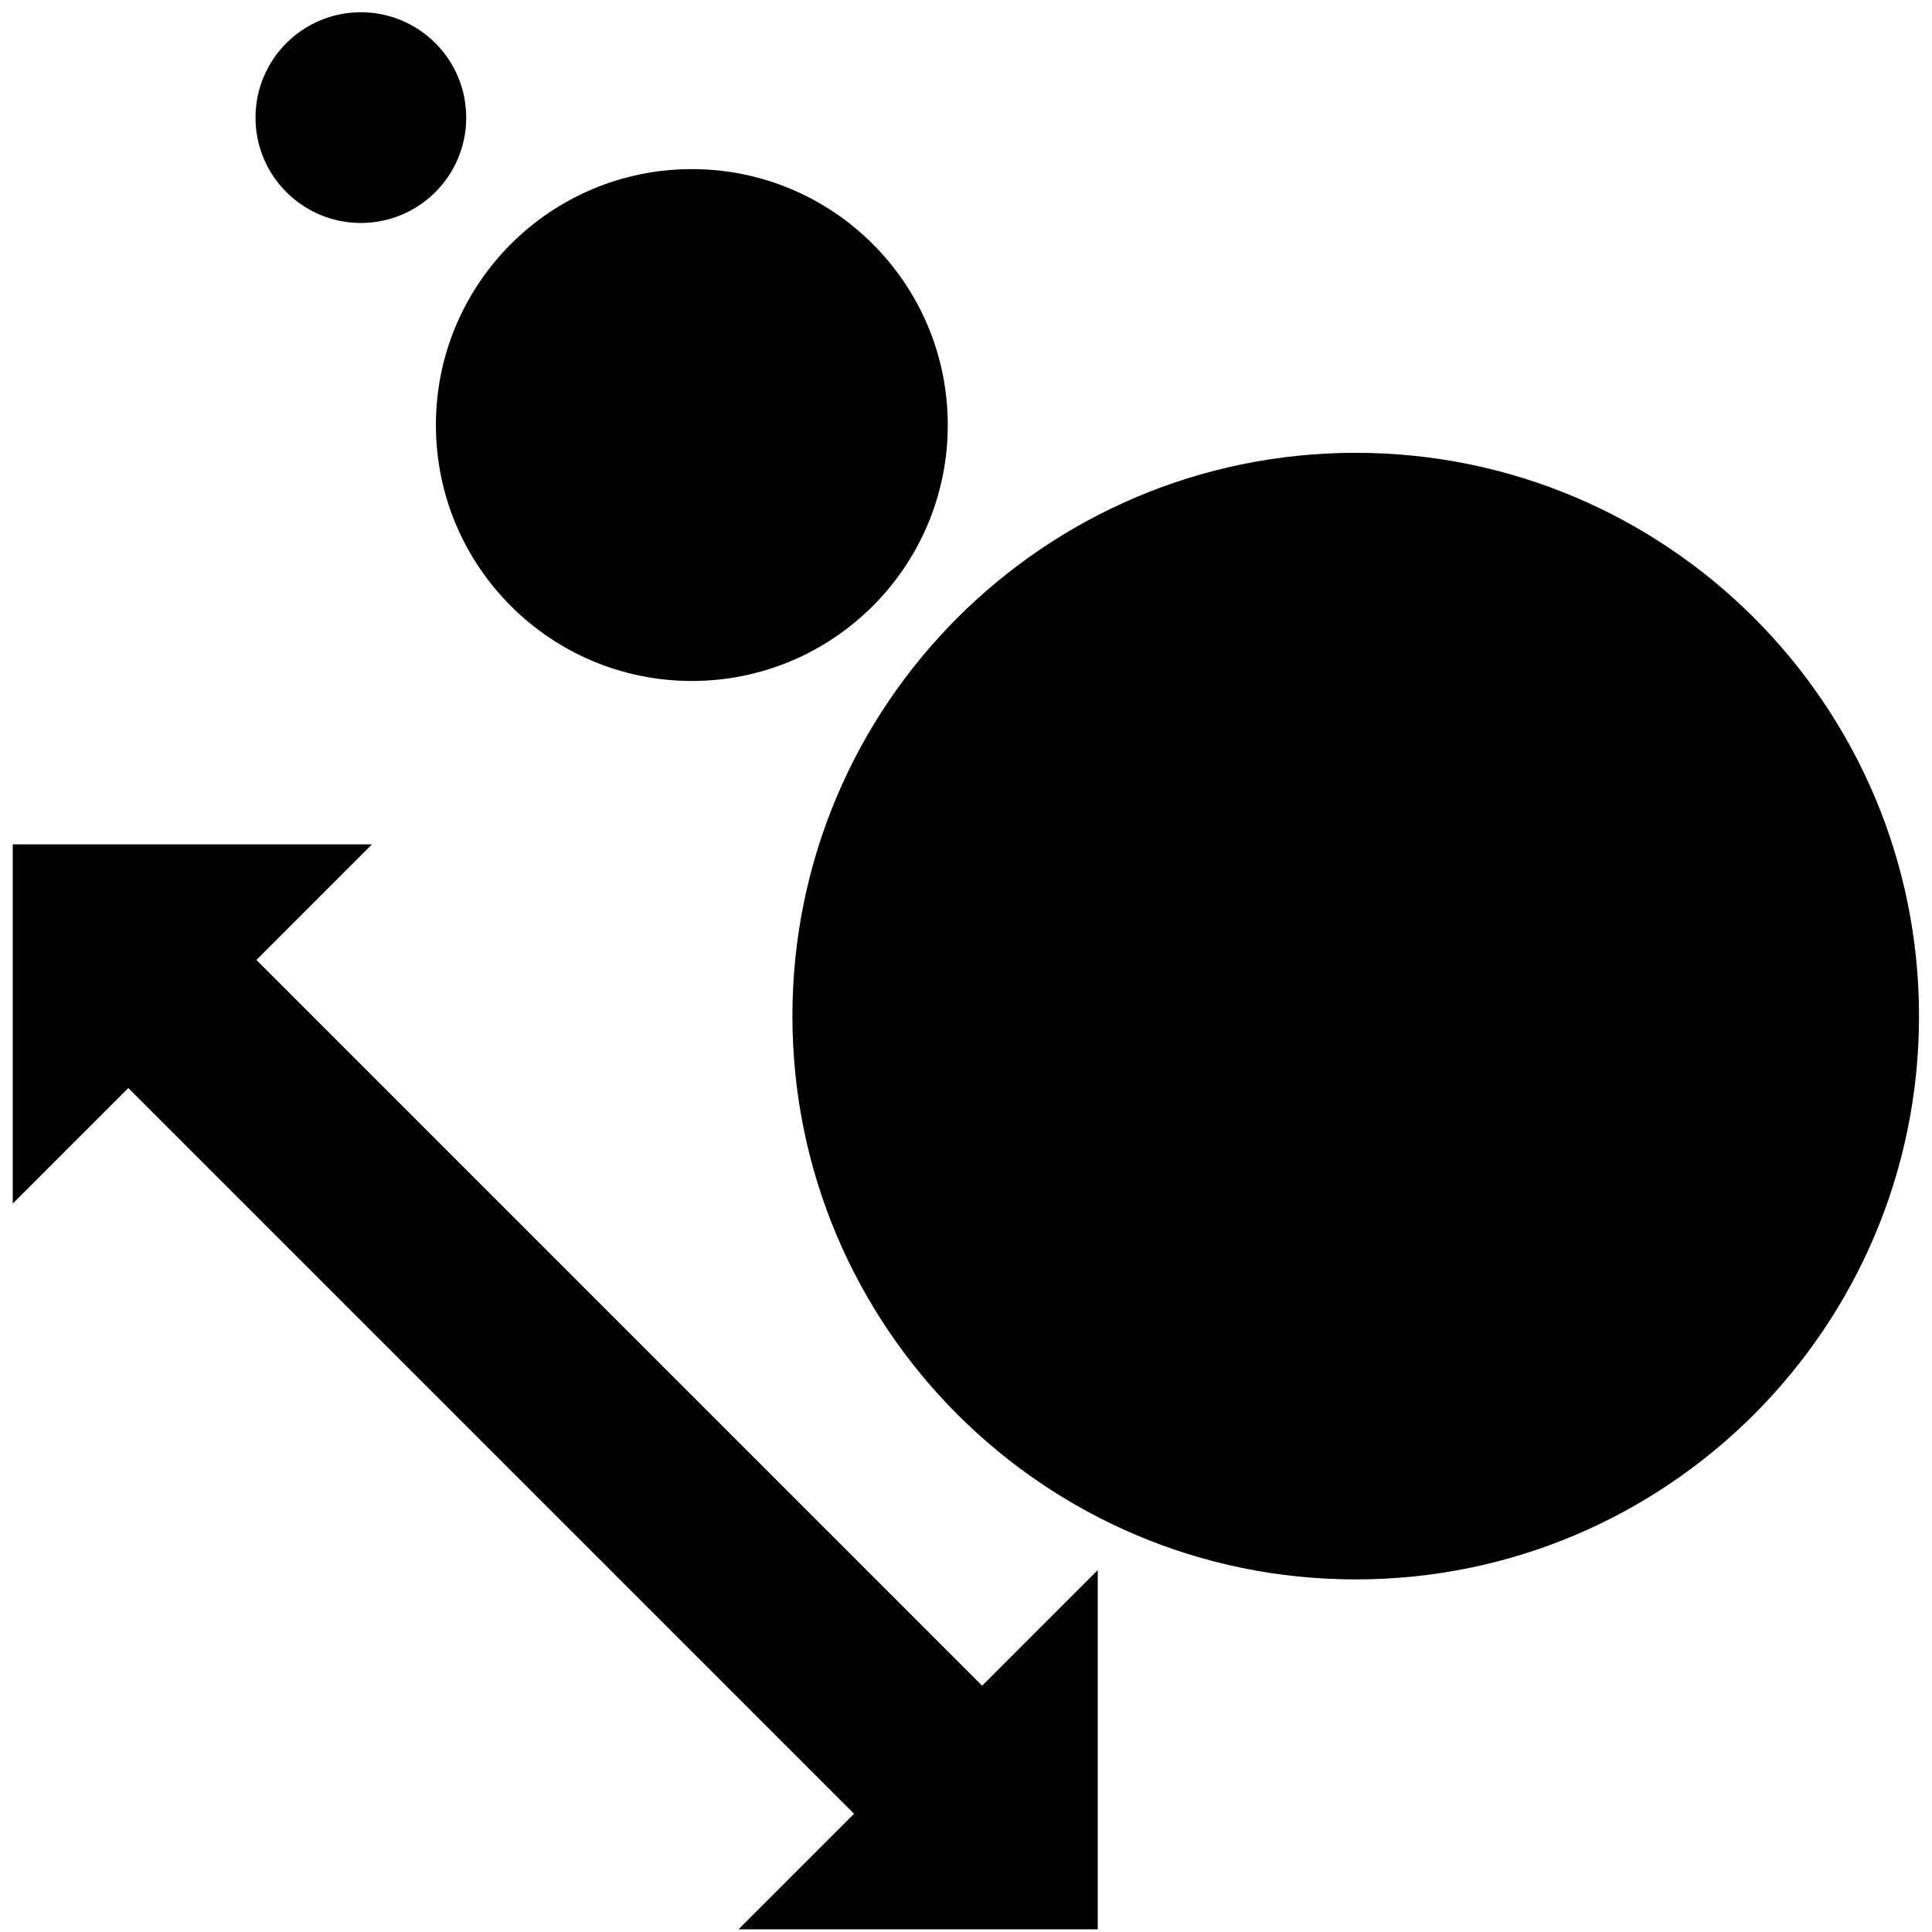
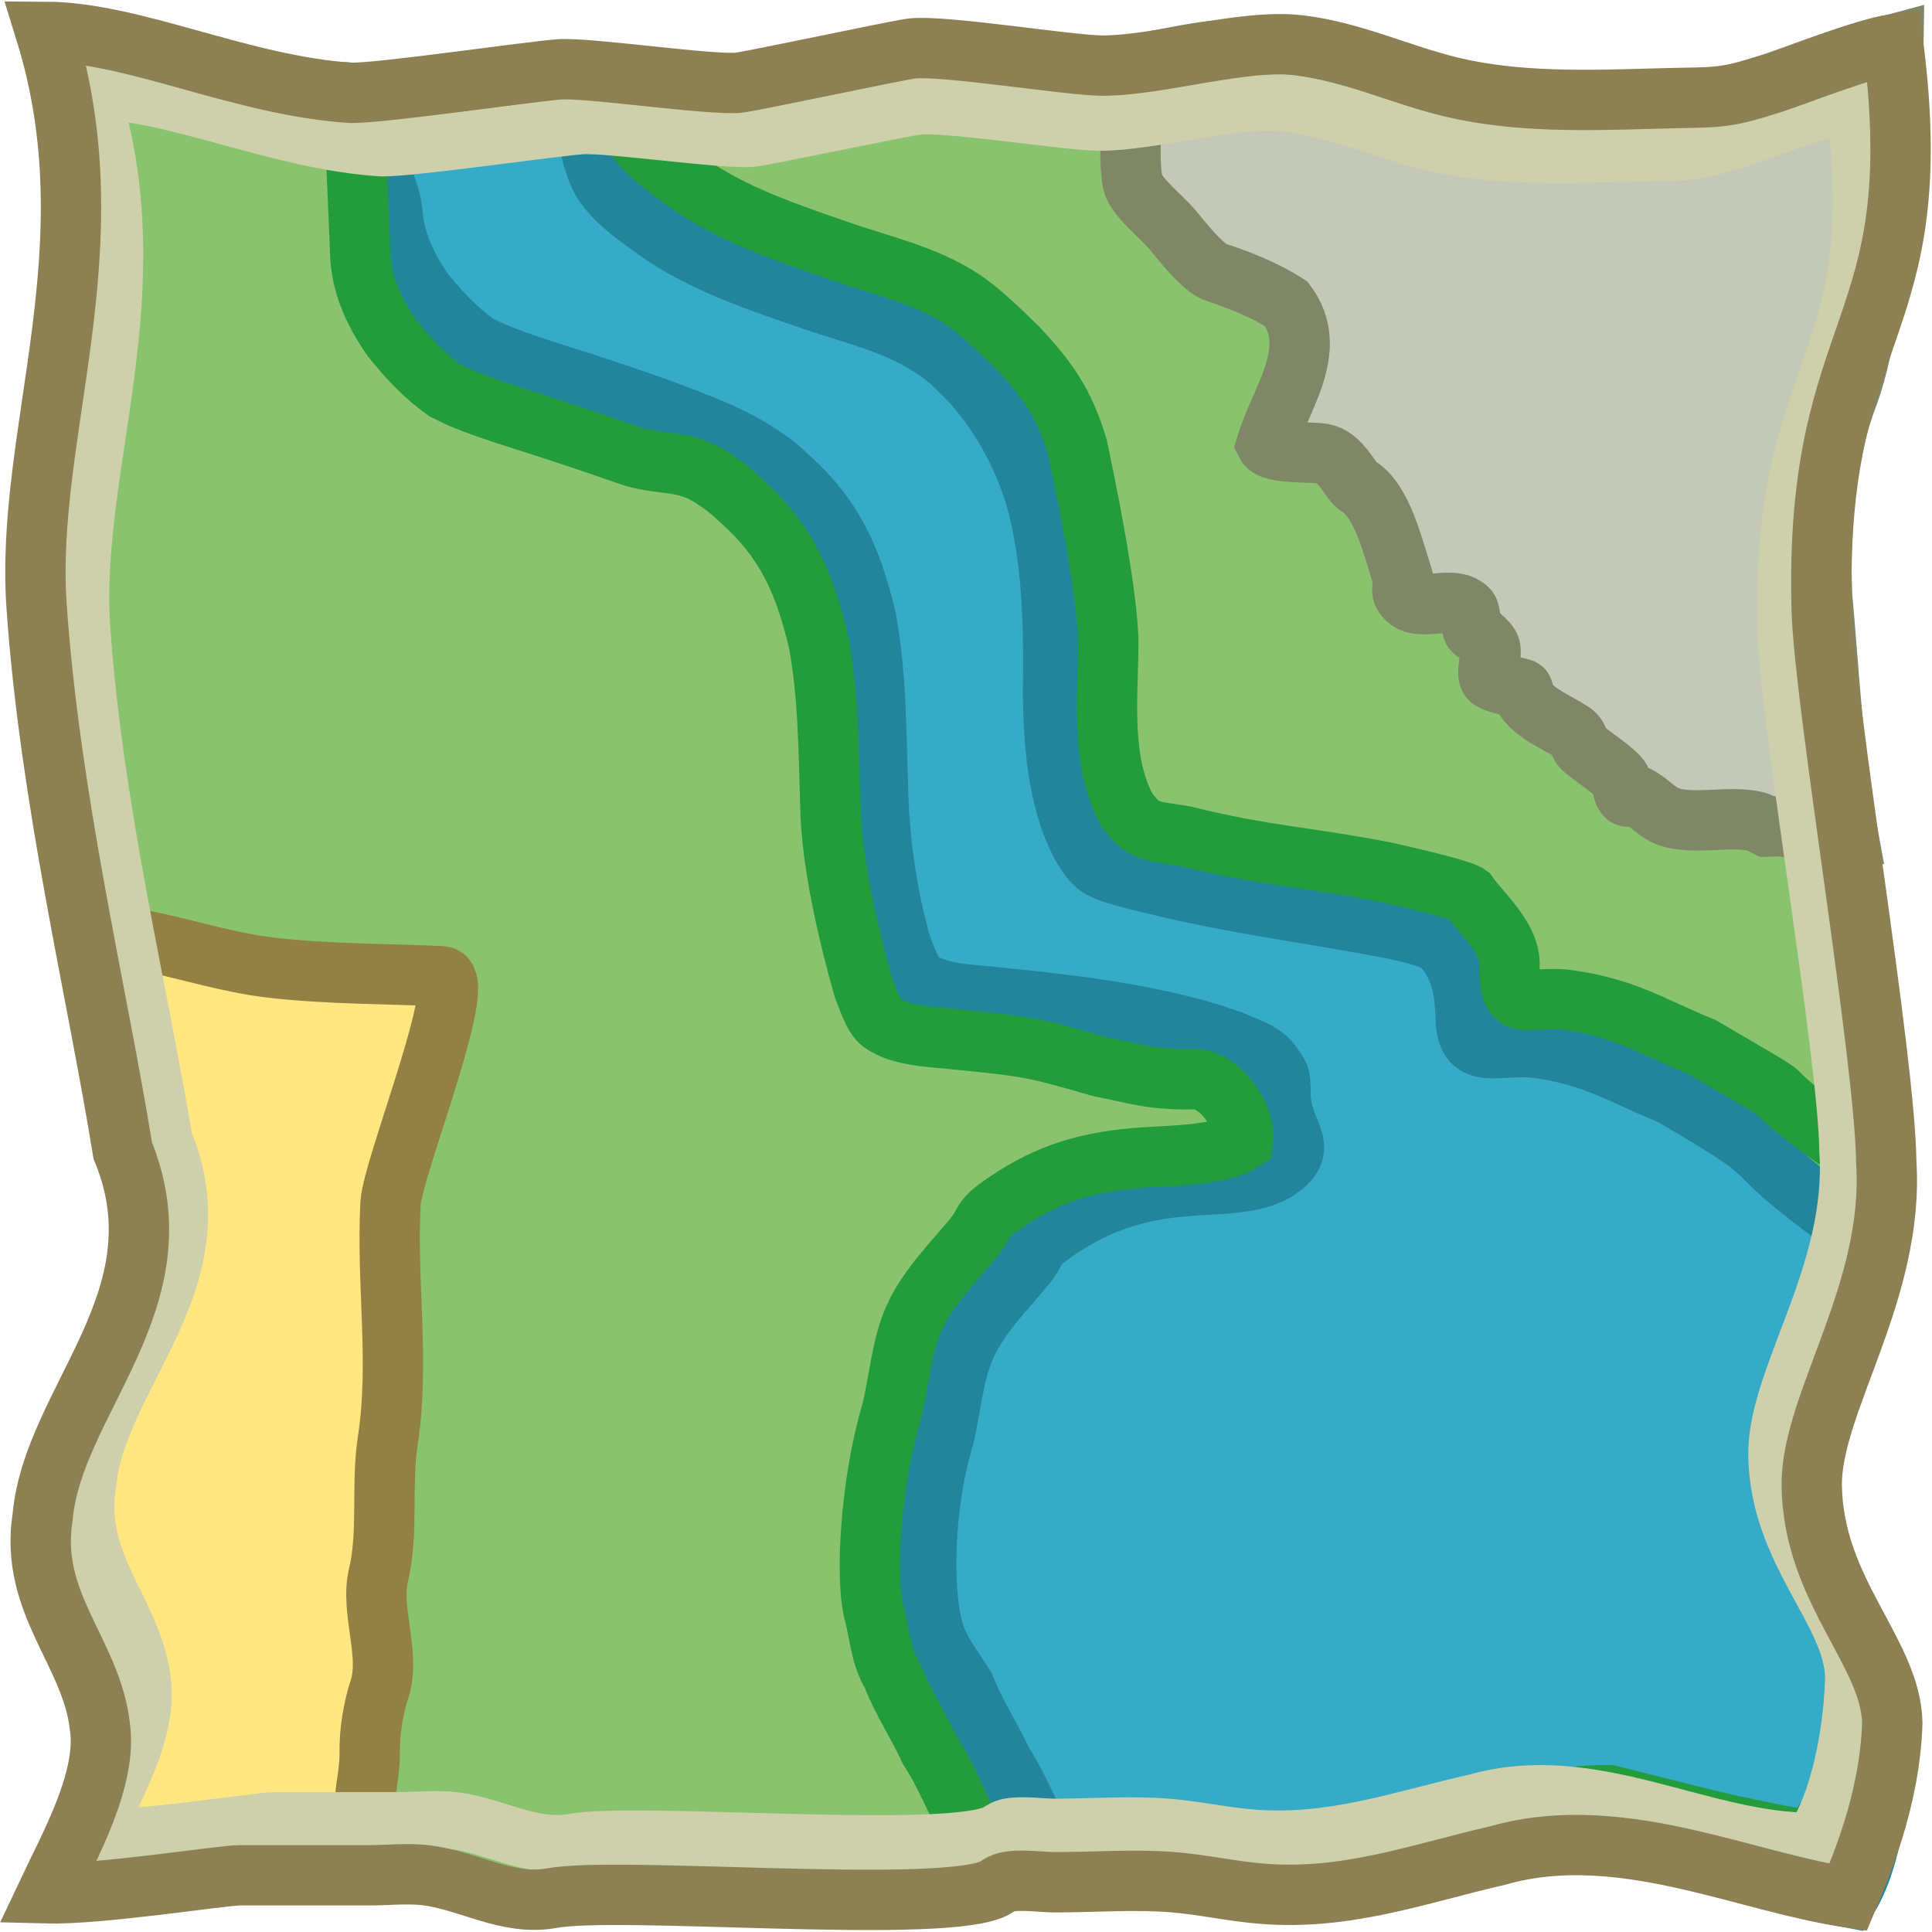
- <svg xmlns="http://www.w3.org/2000/svg" viewBox="0 0 32 32" version="1.1" id="svg8">
+ <svg xmlns="http://www.w3.org/2000/svg" width="64" height="64" viewBox="0 0 16.933 16.933" version="1.1" id="svg8">
  <defs id="defs2" />
-   <g id="layer1">
-     <path style="fill:#000000;stroke:#000000;stroke-width:1px;stroke-linecap:butt;stroke-linejoin:miter;stroke-opacity:1" d="m 17.682,27.213 v 4.243 H 13.439 L 14.853,30.042 2.125,17.314 l -1.414,1.414 -1e-7,-4.243 H 4.954 L 3.54,15.9 16.267,28.628 Z" id="path64" />
-     <circle style="fill:#000000;stroke-width:0.434" id="path66" cx="5.977" cy="1.948" r="1.745" />
-     <circle style="fill:#000000;stroke-width:1.142" id="path68" cx="22.455" cy="16.83" r="9.33" />
-     <circle style="fill:#000000;stroke-width:1.055" id="path66-9" cx="11.459" cy="7.04" r="4.239" />
+   <g id="layer1" style="display:inline">
+     <path style="opacity:0.997;fill:#8ac36e;fill-opacity:1;stroke:none;stroke-width:0.529;stroke-linecap:butt;stroke-linejoin:miter;stroke-miterlimit:4;stroke-dasharray:none;stroke-opacity:1" d="M 0.399,0.279 C 0.988,2.178 0.213,3.796 0.321,5.318 0.44,7.014 0.849,8.684 1.076,10.085 c 0.535,1.297 -0.61,2.188 -0.702,3.207 -0.121,0.759 0.427,1.188 0.501,1.837 0.069,0.461 -0.274,1.057 -0.468,1.47 0.463,0.012 1.543,-0.163 1.692,-0.163 h 1.136 c 0.161,0 0.341,-0.02 0.501,0 0.378,0.047 0.711,0.272 1.102,0.2 0.586,-0.107 3.29,0.136 3.844,-0.072 0.047,-0.017 0.085,-0.055 0.134,-0.067 0.121,-0.03 0.311,0 0.434,0 0.342,0 0.695,-0.028 1.036,0 0.257,0.021 0.511,0.079 0.768,0.1 0.744,0.062 1.365,-0.171 2.071,-0.334 1.064,-0.304 2.056,0.366 3.072,0.366 0.185,-0.221 0.368,-0.84 0.388,-1.531 -0.013,-0.615 -0.695,-1.159 -0.706,-2.078 -0.007,-0.723 0.727,-1.695 0.653,-2.838 -0.012,-0.923 -0.54,-3.995 -0.566,-4.843 -0.066,-2.546 0.953,-2.397 0.627,-4.951 -0.263,0.04 -0.874,0.282 -1.061,0.342 -0.458,0.146 -0.46,0.117 -1.036,0.134 -0.582,0.017 -1.2,0.036 -1.771,-0.1 -0.447,-0.107 -0.875,-0.313 -1.336,-0.367 -0.497,-0.059 -1.226,0.178 -1.727,0.178 -0.282,0 -1.39,-0.182 -1.67,-0.15 C 7.88,0.437 6.585,0.714 6.472,0.725 6.229,0.749 5.149,0.589 4.902,0.608 4.606,0.631 3.375,0.814 3.078,0.814 2.115,0.752 1.178,0.283 0.399,0.279 Z" id="path20" />
+     <path id="path866" style="opacity:0.997;fill:#35abc8;fill-opacity:1;stroke:#23859c;stroke-width:0.529;stroke-miterlimit:4;stroke-dasharray:none;stroke-opacity:1" d="m 10.394,10.394 c -0.472,0.043 -0.808,0.158 -1.181,0.425 -0.171,0.122 -0.114,0.137 -0.236,0.283 -0.181,0.218 -0.406,0.443 -0.52,0.709 -0.105,0.244 -0.125,0.547 -0.189,0.803 -0.184,0.614 -0.178,1.345 -0.094,1.654 0.05,0.202 0.188,0.36 0.283,0.52 0.095,0.242 0.224,0.429 0.331,0.661 0.172,0.256 0.348,0.742 0.532,1.02 0.283,-0.002 0.586,-0.042 0.838,-0.003 0.393,0.019 0.755,0.078 1.148,0.109 0.276,0.021 0.544,-0.022 0.837,-0.086 0.814,-0.151 0.876,-0.335 1.695,-0.334 0.861,0.02 1.547,0.324 2.361,0.475 0.259,-0.425 0.309,-1.223 0.291,-1.842 -0.344,-0.546 -0.604,-1.268 -0.626,-1.819 0.032,-0.426 0.232,-0.923 0.379,-1.374 l 0.199,-0.68 C 14.982,9.885 15.882,10.315 14.648,9.596 14.213,9.421 13.975,9.251 13.462,9.183 13.113,9.144 12.84,9.319 12.846,8.889 12.84,8.828 12.84,8.767 12.83,8.707 12.804,8.549 12.736,8.357 12.598,8.26 12.524,8.208 12.295,8.162 12.223,8.144 11.522,8.007 10.81,7.922 10.116,7.748 10.014,7.721 9.694,7.66 9.604,7.577 9.543,7.52 9.526,7.482 9.479,7.409 9.457,7.362 9.431,7.316 9.412,7.267 9.263,6.893 9.236,6.484 9.229,6.086 9.236,5.586 9.233,5.083 9.133,4.591 9.114,4.513 9.099,4.434 9.076,4.357 8.961,3.976 8.763,3.618 8.494,3.326 8.352,3.187 8.321,3.143 8.153,3.035 7.842,2.834 7.475,2.751 7.128,2.633 6.655,2.468 6.163,2.31 5.751,2.017 5.59,1.899 5.423,1.789 5.304,1.625 5.17,1.446 5.093,0.924 5.085,0.697 4.158,0.609 3.599,0.836 3.078,0.814 3.115,1.023 3.429,1.65 3.439,1.86 3.459,2.122 3.569,2.352 3.717,2.563 3.853,2.731 4.002,2.89 4.178,3.016 c 0.048,0.023 0.094,0.048 0.143,0.069 0.253,0.106 0.519,0.182 0.779,0.267 0.355,0.116 0.295,0.097 0.646,0.218 0.318,0.122 0.646,0.232 0.931,0.424 0.15,0.101 0.179,0.138 0.312,0.26 0.352,0.345 0.49,0.702 0.602,1.17 0.088,0.476 0.087,0.963 0.103,1.445 0.009,0.481 0.073,0.955 0.205,1.417 0.032,0.076 0.085,0.253 0.158,0.306 0.167,0.122 0.452,0.124 0.645,0.146 0.626,0.063 1.259,0.132 1.866,0.309 0.078,0.023 0.155,0.052 0.232,0.077 0.121,0.055 0.274,0.094 0.353,0.214 0.074,0.114 0.059,0.071 0.07,0.201 -0.02,0.4 0.293,0.498 -0.026,0.714 -0.204,0.136 -0.568,0.12 -0.803,0.142 z" />
+     <path id="path877" style="opacity:0.997;fill:none;fill-opacity:1;stroke:#239c3b;stroke-width:0.529;stroke-miterlimit:4;stroke-dasharray:none;stroke-opacity:1" d="M 13.23,8.468 C 13.241,8.218 12.979,8.003 12.866,7.84 12.792,7.788 12.214,7.661 12.142,7.644 11.441,7.507 11.078,7.502 10.384,7.328 10.093,7.279 10.03,7.303 9.881,7.104 9.636,6.679 9.714,6.054 9.713,5.663 9.721,5.212 9.467,4.03 9.443,3.919 9.328,3.538 9.195,3.346 8.925,3.054 8.783,2.915 8.589,2.723 8.421,2.615 8.109,2.414 7.743,2.331 7.396,2.213 6.922,2.048 6.431,1.89 6.018,1.597 5.858,1.479 5.691,1.369 5.572,1.205 5.438,1.026 5.417,1.071 5.409,0.844 4.482,0.757 3.599,0.836 3.078,0.814 3.115,1.023 3.149,2.054 3.159,2.264 3.179,2.526 3.29,2.756 3.438,2.967 3.573,3.135 3.722,3.294 3.898,3.42 c 0.048,0.023 0.094,0.048 0.143,0.069 0.253,0.106 0.519,0.182 0.779,0.267 0.355,0.116 0.295,0.097 0.646,0.218 0.318,0.122 0.511,0.033 0.795,0.225 0.15,0.101 0.179,0.138 0.312,0.26 0.352,0.345 0.49,0.702 0.602,1.17 0.088,0.476 0.087,0.963 0.103,1.445 0.009,0.481 0.158,1.121 0.29,1.583 0.032,0.076 0.085,0.253 0.158,0.306 0.167,0.122 0.452,0.124 0.645,0.146 0.626,0.063 0.663,0.064 1.269,0.24 0.308,0.059 0.453,0.12 0.844,0.109 0.219,0.019 0.434,0.322 0.408,0.542 -0.204,0.136 -0.716,0.129 -0.951,0.151 -0.472,0.043 -0.808,0.158 -1.181,0.425 -0.171,0.122 -0.114,0.137 -0.236,0.283 -0.181,0.218 -0.406,0.443 -0.52,0.709 -0.105,0.244 -0.125,0.547 -0.189,0.803 -0.184,0.614 -0.236,1.464 -0.152,1.772 0.05,0.202 0.058,0.373 0.154,0.533 0.095,0.242 0.224,0.429 0.331,0.661 0.172,0.256 0.348,0.742 0.532,1.02 0.283,-0.002 0.586,-0.042 0.838,-0.003 0.393,0.019 1.394,0.189 1.787,0.22 0.276,0.021 0.825,-0.506 1.104,-0.506 0.842,-0.072 0.876,-0.335 1.695,-0.334 0.797,0.198 0.956,0.254 1.77,0.404 0.259,-0.425 0.633,-0.732 0.614,-1.351 -0.344,-0.546 -0.604,-1.268 -0.626,-1.819 0.032,-0.426 0.43,-1.603 0.578,-2.054 l 0.014,-0.668 C 14.996,9.217 16.149,9.895 14.916,9.176 14.481,9 14.243,8.831 13.729,8.763 13.381,8.724 13.224,8.898 13.23,8.468 Z" />
+     <path style="fill:#ffe680;stroke:#938143;stroke-width:0.529;stroke-linecap:butt;stroke-linejoin:miter;stroke-miterlimit:4;stroke-dasharray:none;stroke-opacity:1" d="m 1.319,8.254 c 0.347,0.075 0.689,0.182 1.042,0.225 0.501,0.061 1.108,0.056 1.513,0.078 0.241,0.013 -0.433,1.675 -0.451,1.989 -0.038,0.69 0.082,1.394 -0.024,2.079 -0.06,0.387 0.008,0.805 -0.082,1.182 -0.073,0.306 0.107,0.693 0.011,0.992 -0.056,0.174 -0.09,0.367 -0.088,0.568 0.002,0.177 -0.044,0.309 -0.042,0.473 1.73e-4,0.016 0.015,0.04 5.292e-4,0.047 -0.112,0.058 -0.933,0.361 -1.127,0.363 C 1.481,16.192 1.046,16.086 0.655,16.437 0.592,16.375 0.96,15.236 1.016,15.062 1.118,14.745 1.112,14.458 0.96,14.259 0.906,14.104 0.741,13.958 0.672,13.884 0.627,13.734 0.596,13.532 0.573,13.413 0.778,12.986 0.701,12.457 0.935,11.991 1.087,11.724 1.292,11.43 1.356,11.083 1.354,10.936 1.598,10.555 1.532,10.425 1.462,10.288 1.373,10.17 1.292,10.05 1.25,9.99 1.167,9.663 1.145,9.579 1.131,9.526 1.078,8.5 1.086,8.493 c 0.011,-0.011 0.036,0.011 0.047,-5.291e-4 0.114,-0.116 -0.138,0.011 0.186,-0.238 z" id="path879" />
+     <path style="fill:#c4c8b7;stroke:#808767;stroke-width:0.529;stroke-linecap:butt;stroke-linejoin:miter;stroke-miterlimit:4;stroke-dasharray:none;stroke-opacity:1" d="m 10.165,0.526 c -0.065,0.074 -0.177,0.437 -0.23,0.546 -0.038,0.078 -0.036,0.485 0.006,0.567 0.067,0.129 0.239,0.262 0.335,0.374 0.061,0.072 0.262,0.335 0.382,0.374 0.192,0.062 0.431,0.156 0.617,0.277 0.294,0.399 -0.049,0.822 -0.175,1.23 0.048,0.093 0.421,0.057 0.521,0.089 0.149,0.048 0.22,0.248 0.287,0.28 0.212,0.134 0.299,0.535 0.387,0.799 0.014,0.04 -0.018,0.105 0.002,0.142 0.101,0.197 0.421,-0.009 0.568,0.135 0.025,0.024 0.025,0.164 0.049,0.188 0.027,0.026 0.11,0.075 0.143,0.14 0.03,0.059 -0.043,0.239 0.003,0.283 0.046,0.045 0.269,0.077 0.285,0.091 0.011,0.011 -0.007,0.033 5.29e-4,0.047 0.083,0.161 0.288,0.234 0.429,0.326 0.068,0.044 0.059,0.105 0.096,0.141 0.06,0.059 0.298,0.209 0.334,0.28 0.034,0.066 0.003,0.096 0.049,0.141 0.023,0.022 0.066,-0.015 0.094,-0.001 0.104,0.051 0.177,0.151 0.286,0.186 0.222,0.071 0.525,-0.016 0.756,0.039 0.034,0.008 0.063,0.031 0.095,0.046 0.047,-5.291e-4 0.095,-0.01 0.142,-0.002 0.066,0.013 0.51,0.065 0.568,0.065 -0.133,-0.708 -0.171,-1.523 -0.224,-2.077 -0.027,-0.601 0.031,-1.269 0.229,-1.774 0.175,-0.483 0.165,-0.964 0.351,-1.43 0.032,-0.33 0.072,-0.565 0.018,-0.846 -0.056,-0.255 0.023,-0.493 0.027,-0.794 -0.829,0.222 -0.731,0.267 -1.358,0.447 -1.064,0.082 -1.983,0.112 -2.907,-0.133 -0.435,-0.222 -0.731,-0.274 -1.113,-0.283 -0.589,0.007 -0.709,0.041 -1.05,0.106 z" id="path872" />
+     <path style="opacity:0.997;fill:none;stroke:#ced0ab;stroke-width:0.501;stroke-linecap:butt;stroke-linejoin:miter;stroke-miterlimit:4;stroke-dasharray:none;stroke-opacity:1" d="M 0.792,0.794 C 1.354,2.575 0.614,4.094 0.717,5.522 0.831,7.115 1.221,8.681 1.438,9.997 1.949,11.214 0.856,12.05 0.768,13.007 0.653,13.718 1.176,14.122 1.247,14.731 1.313,15.164 0.986,15.723 0.8,16.111 1.242,16.122 2.273,15.957 2.416,15.957 h 1.084 c 0.153,0 0.326,-0.019 0.478,0 0.361,0.044 0.679,0.255 1.053,0.188 0.559,-0.1 3.141,0.128 3.67,-0.067 0.045,-0.016 0.081,-0.051 0.128,-0.063 0.115,-0.028 0.297,0 0.415,0 0.326,0 0.664,-0.027 0.989,0 0.245,0.02 0.488,0.074 0.734,0.094 0.711,0.058 1.303,-0.161 1.977,-0.314 1.016,-0.286 1.963,0.344 2.933,0.343 0.176,-0.207 0.351,-0.788 0.37,-1.437 -0.012,-0.577 -0.664,-1.088 -0.674,-1.951 -0.007,-0.679 0.694,-1.59 0.623,-2.664 C 16.183,9.222 15.679,6.338 15.653,5.543 15.591,3.154 16.563,3.293 16.252,0.897 16.001,0.934 15.418,1.162 15.239,1.218 14.802,1.355 14.799,1.328 14.25,1.343 13.695,1.359 13.104,1.377 12.56,1.249 12.133,1.149 11.725,0.955 11.284,0.904 10.809,0.849 10.113,1.071 9.636,1.071 9.366,1.071 8.309,0.901 8.041,0.93 7.933,0.942 6.698,1.201 6.59,1.212 6.357,1.235 5.326,1.084 5.091,1.102 4.808,1.124 3.632,1.296 3.349,1.296 2.43,1.238 1.535,0.797 0.792,0.794 Z" id="path874" />
+     <path style="opacity:0.997;mix-blend-mode:normal;fill:none;fill-rule:evenodd;stroke:#8d8153;stroke-width:0.529;stroke-linecap:butt;stroke-linejoin:miter;stroke-miterlimit:4;stroke-dasharray:none;stroke-opacity:1" d="M 0.399,0.279 C 0.988,2.178 0.213,3.796 0.321,5.318 0.44,7.014 0.849,8.684 1.076,10.085 c 0.535,1.297 -0.61,2.188 -0.702,3.207 -0.121,0.759 0.427,1.188 0.501,1.837 0.069,0.461 -0.266,1.052 -0.461,1.465 0.463,0.012 1.535,-0.158 1.685,-0.158 h 1.136 c 0.161,0 0.341,-0.02 0.501,0 0.378,0.047 0.711,0.272 1.102,0.2 0.586,-0.107 3.29,0.136 3.844,-0.072 0.047,-0.017 0.085,-0.055 0.134,-0.067 0.121,-0.03 0.311,0 0.434,0 0.342,0 0.695,-0.028 1.036,0 0.257,0.021 0.511,0.079 0.768,0.1 0.744,0.062 1.365,-0.171 2.071,-0.334 0.564,-0.161 1.136,-0.087 1.685,0.039 0.487,0.112 0.957,0.263 1.387,0.327 0.094,-0.226 0.368,-0.84 0.388,-1.531 -0.013,-0.615 -0.695,-1.159 -0.706,-2.078 -0.007,-0.723 0.727,-1.695 0.653,-2.838 -0.012,-0.923 -0.54,-3.995 -0.566,-4.843 -0.066,-2.546 0.953,-2.397 0.627,-4.951 -0.263,0.04 -0.874,0.282 -1.061,0.342 -0.458,0.146 -0.46,0.117 -1.036,0.134 -0.582,0.017 -1.2,0.036 -1.771,-0.1 -0.447,-0.107 -0.875,-0.313 -1.336,-0.367 -0.497,-0.059 -1.226,0.178 -1.727,0.178 -0.282,0 -1.39,-0.182 -1.67,-0.15 C 7.88,0.437 6.585,0.714 6.472,0.725 6.229,0.749 5.149,0.589 4.902,0.608 4.606,0.631 3.375,0.814 3.078,0.814 2.115,0.752 1.178,0.283 0.399,0.279 Z" id="path864" clip-path="none" mask="none" />
  </g>
</svg>
